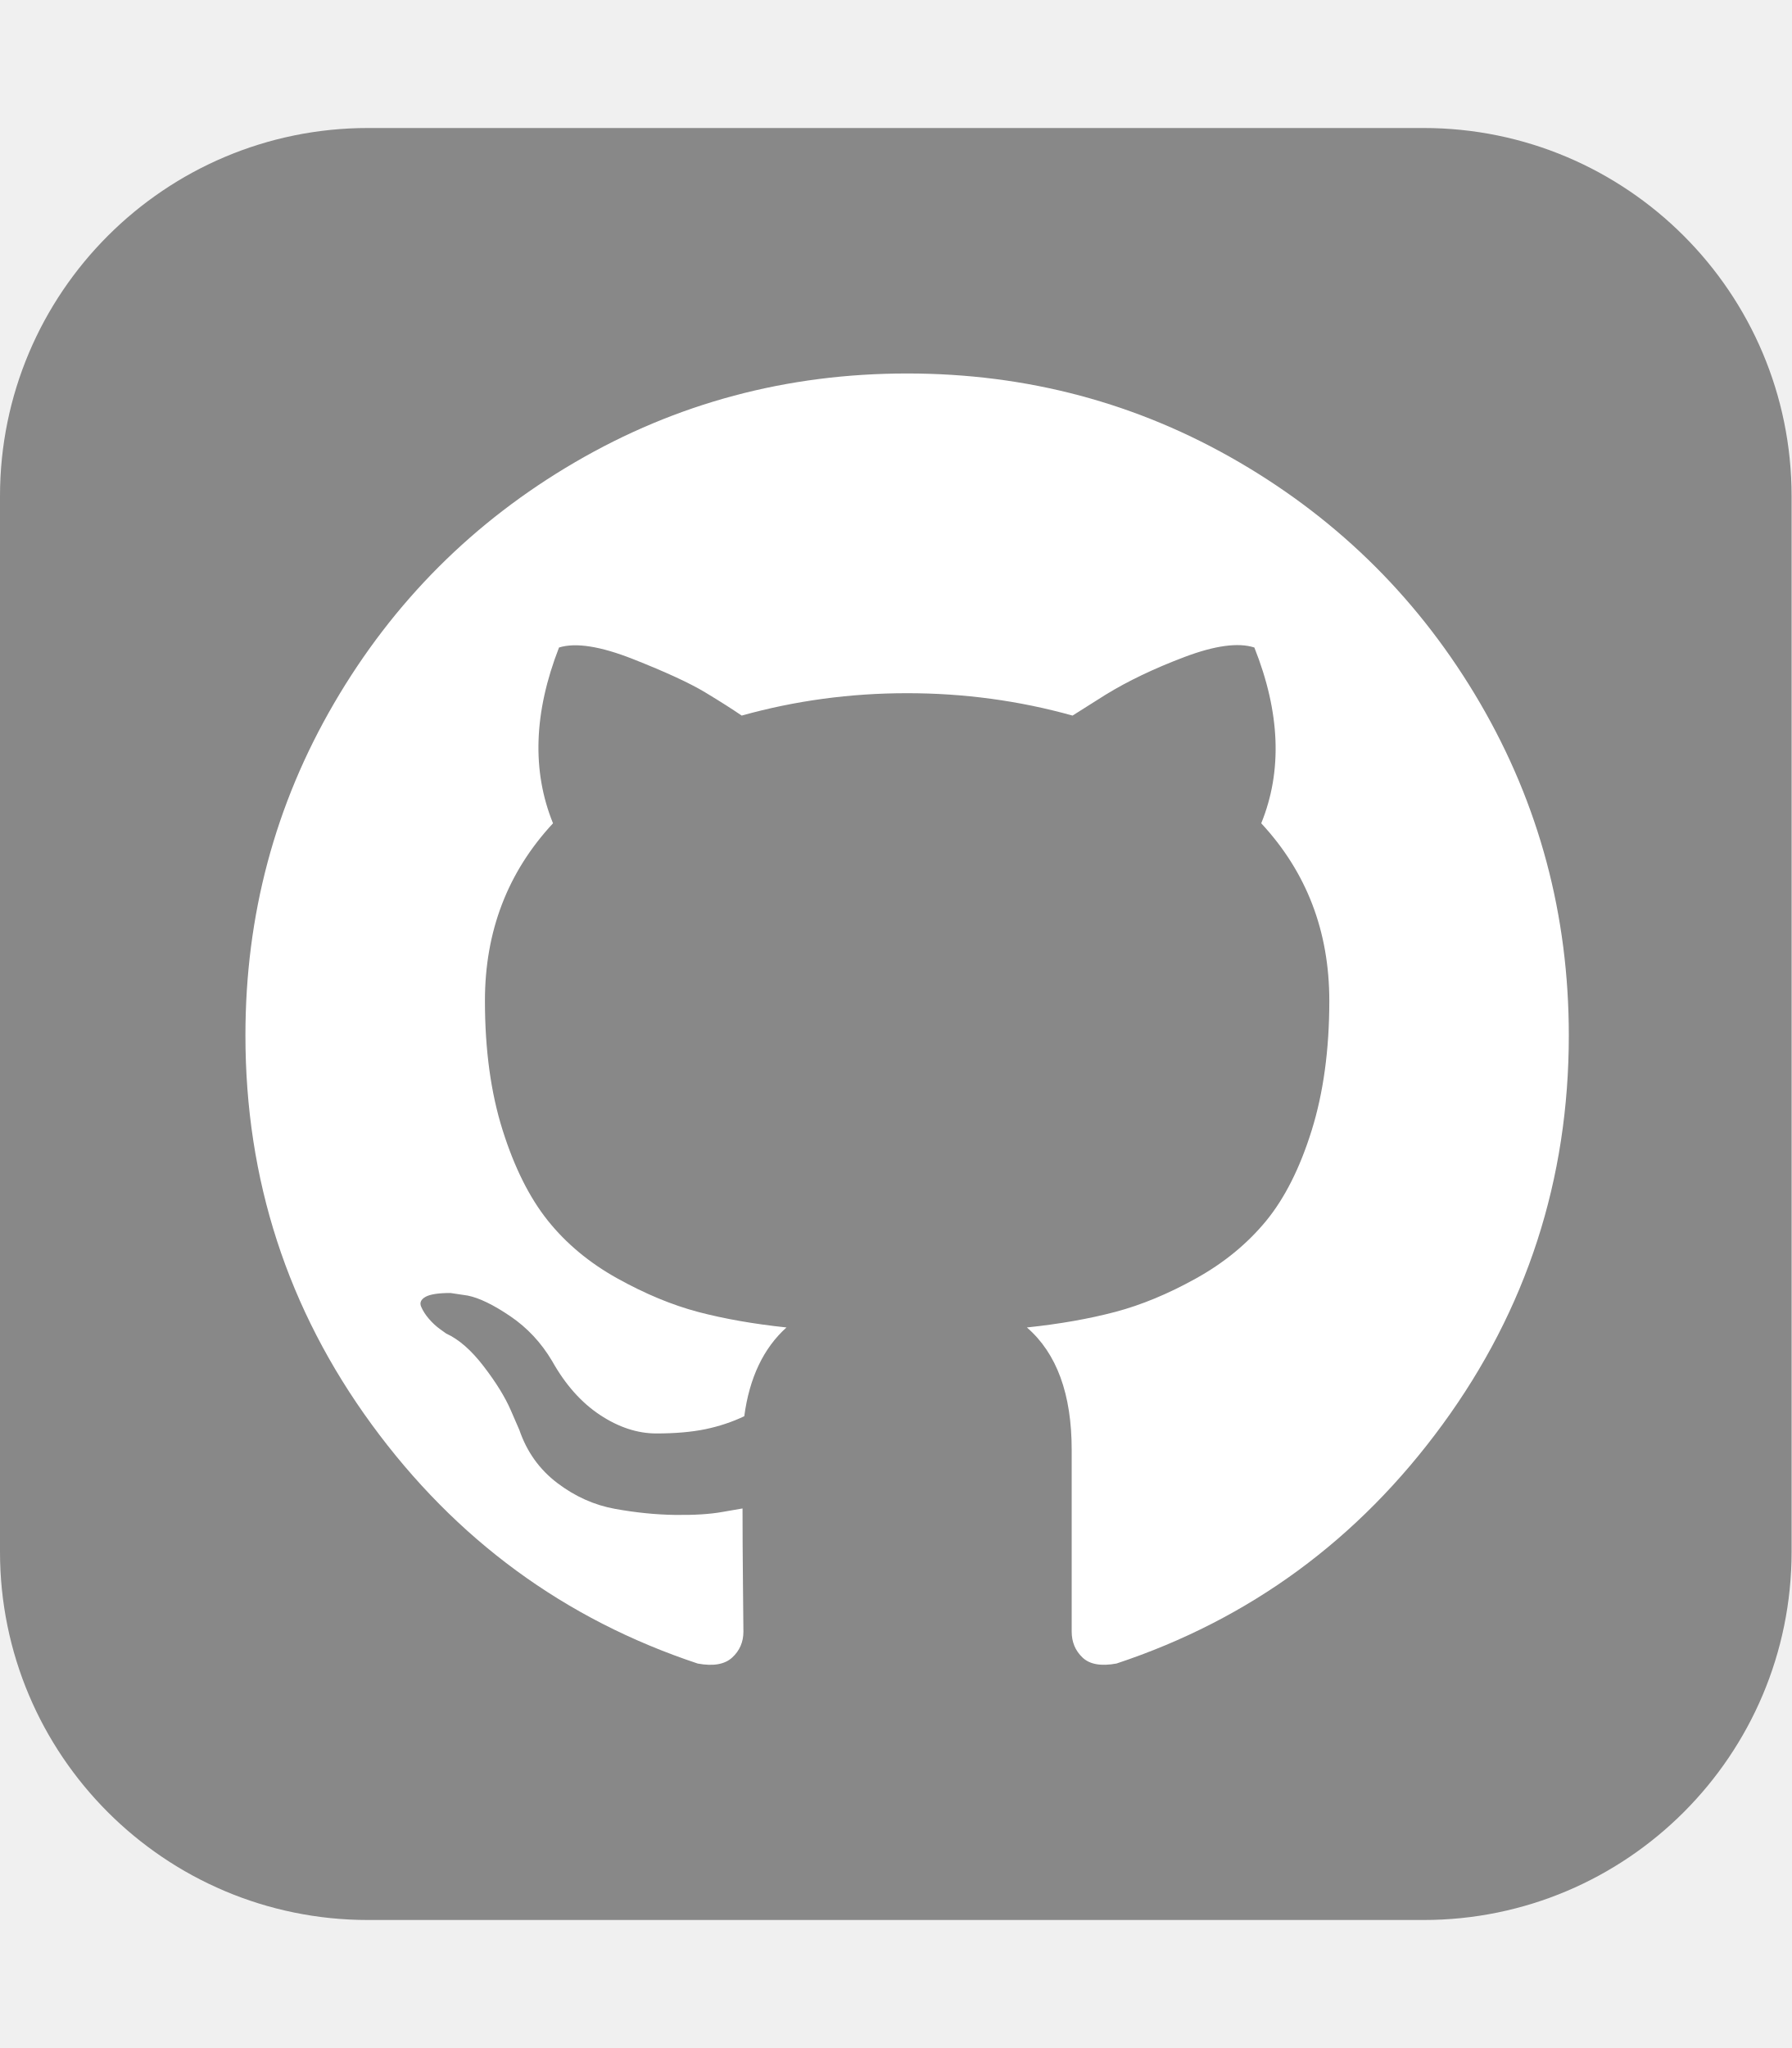
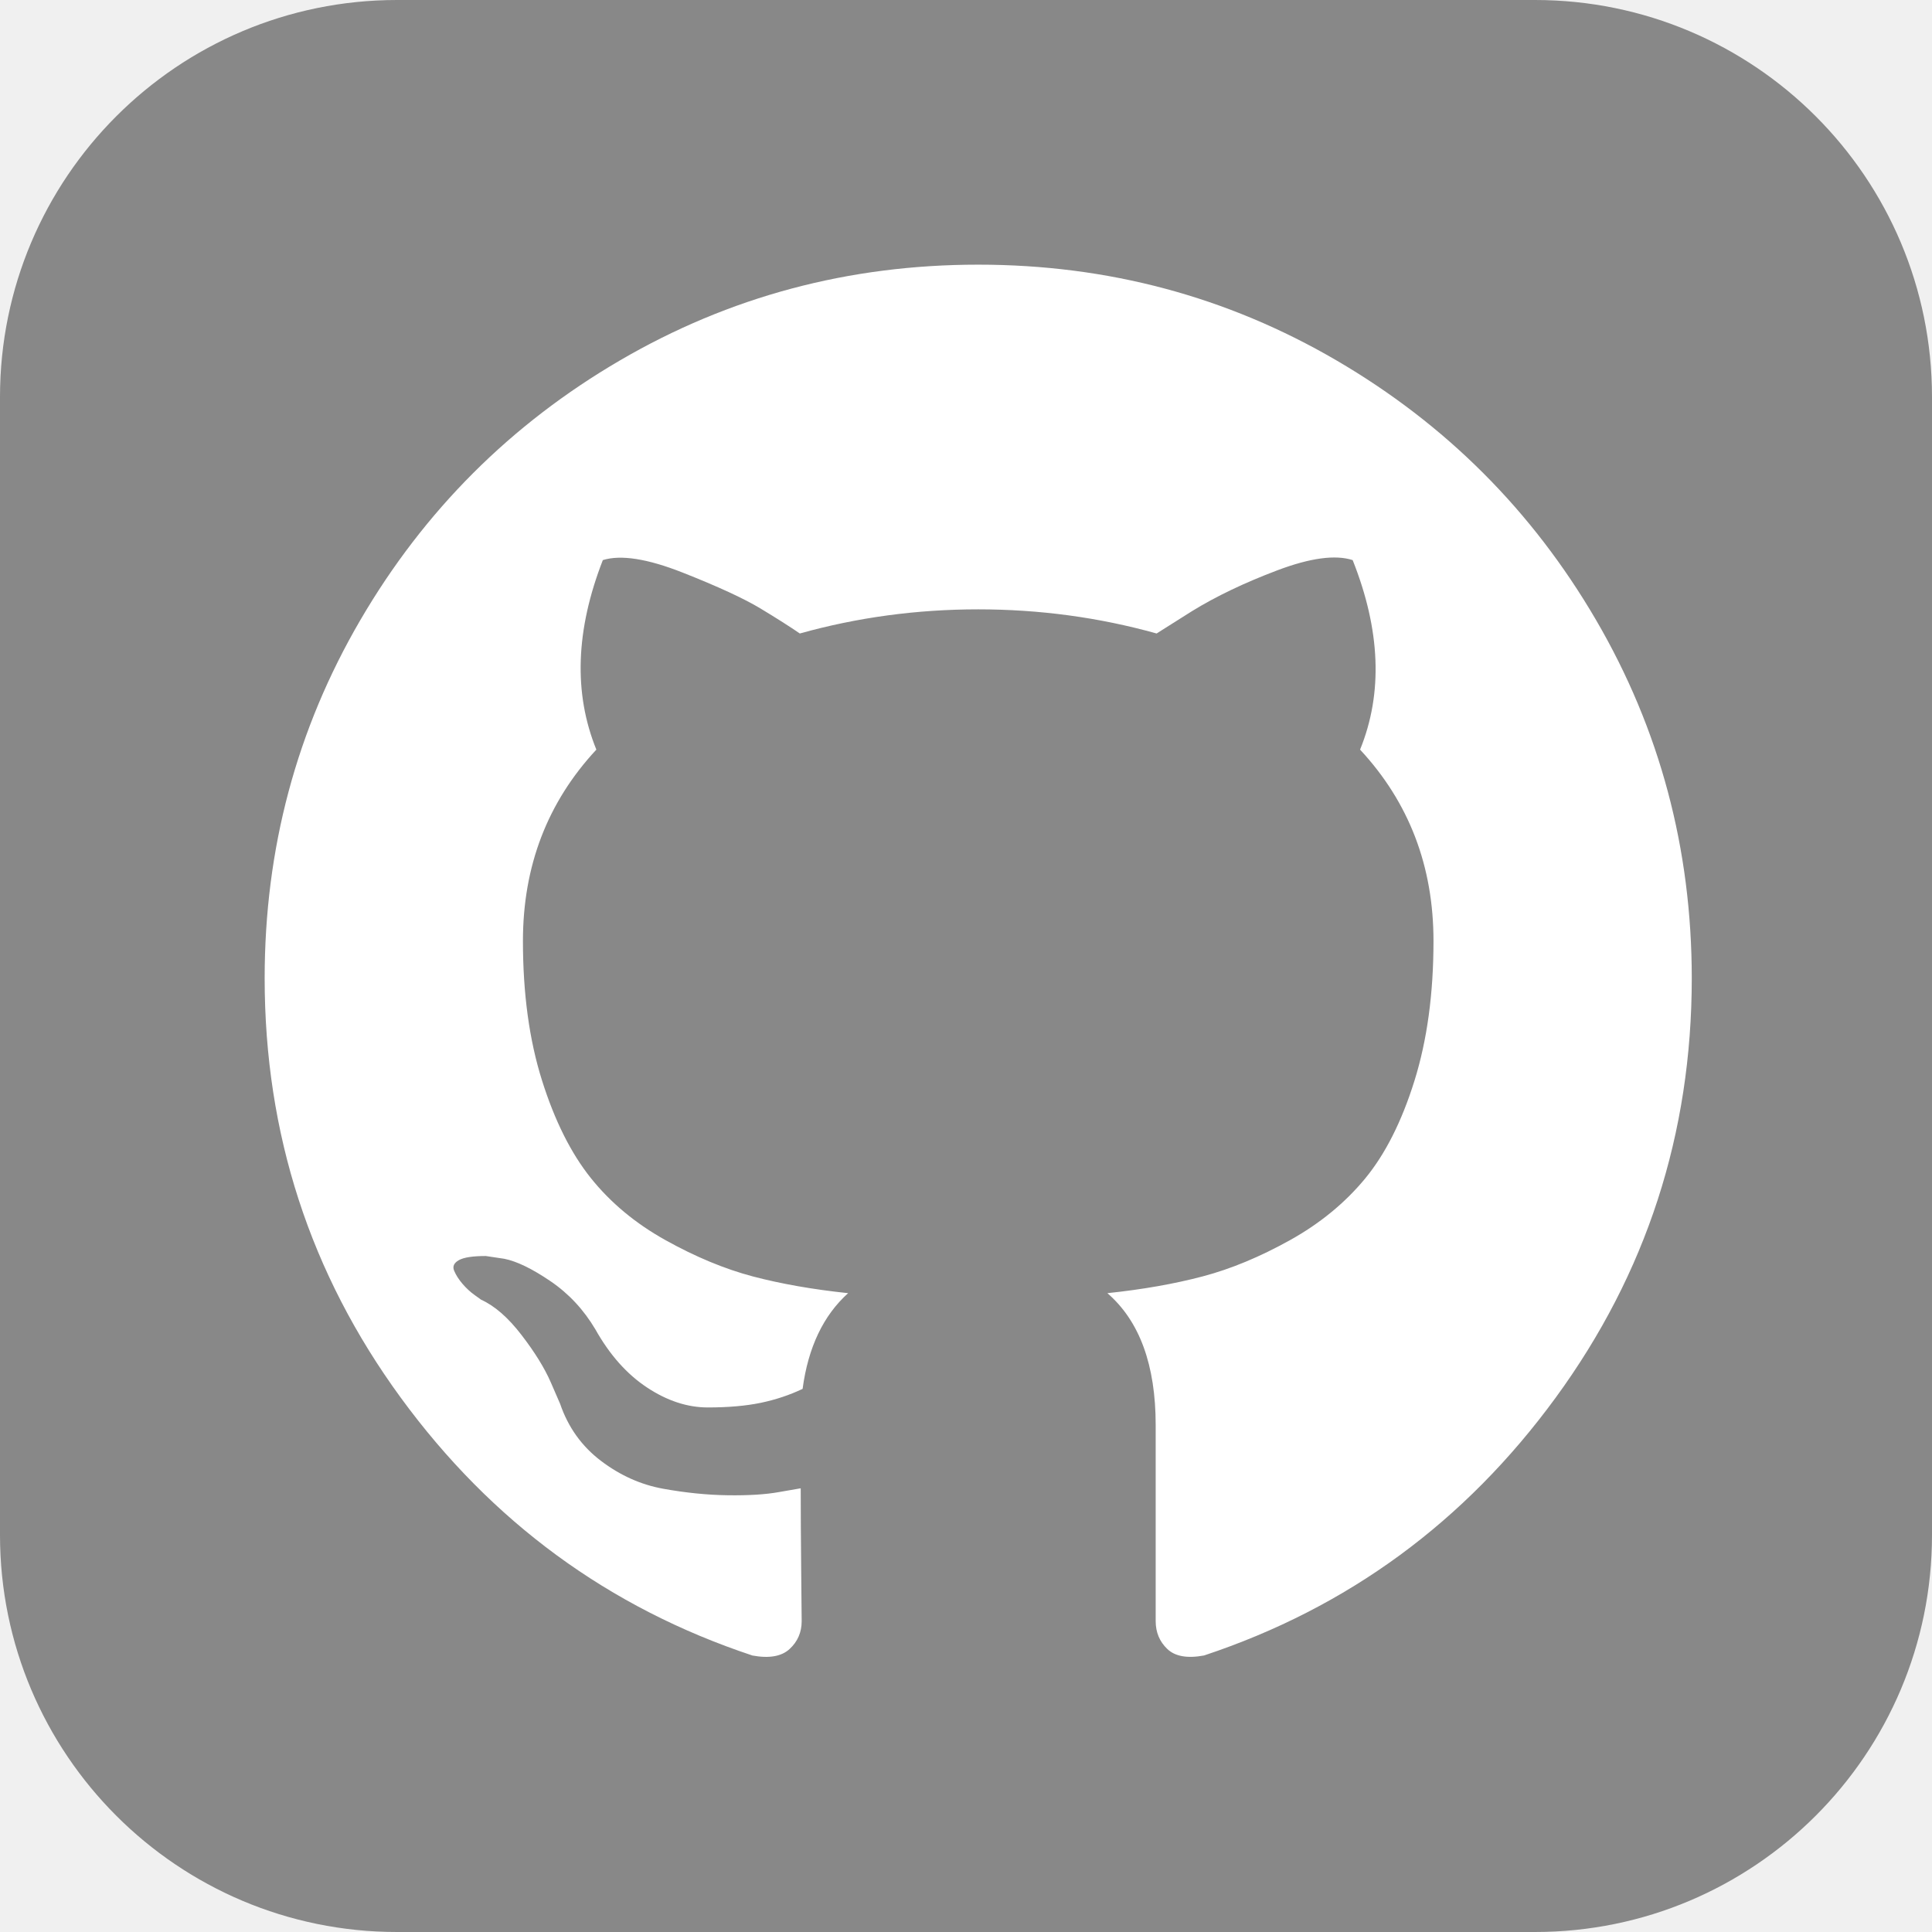
- <svg xmlns="http://www.w3.org/2000/svg" fill="#888" width="35px" height="40px" viewBox="0 0 73 73" version="1.1">
+ <svg xmlns="http://www.w3.org/2000/svg" fill="#888" width="15px" height="15px" viewBox="0 0 73 73" version="1.1">
  <defs>

</defs>
  <g id="team-collaboration/version-control/github" stroke="none" stroke-width="1" fill="none" fill-rule="evenodd">
    <g id="container" transform="translate(2, 2)" fill-rule="nonzero">
      <rect id="mask" stroke="#888" stroke-width="2" fill="#888" x="-1" y="-1" width="71" height="71" rx="14">

</rect>
      <path d="M58.307,21.428 C55.896,17.297 52.625,14.027 48.495,11.616 C44.364,9.205 39.854,8 34.961,8 C30.07,8 25.559,9.205 21.428,11.616 C17.297,14.027 14.027,17.297 11.616,21.428 C9.205,25.559 8,30.07 8,34.961 C8,40.836 9.714,46.119 13.143,50.811 C16.572,55.504 21.001,58.751 26.43,60.553 C27.062,60.67 27.53,60.588 27.835,60.307 C28.139,60.027 28.291,59.675 28.291,59.255 C28.291,59.184 28.285,58.553 28.273,57.359 C28.261,56.165 28.255,55.124 28.255,54.235 L27.448,54.375 C26.933,54.469 26.284,54.509 25.499,54.498 C24.716,54.487 23.902,54.404 23.06,54.252 C22.217,54.1 21.433,53.749 20.708,53.199 C19.982,52.649 19.467,51.929 19.163,51.041 L18.812,50.233 C18.578,49.695 18.21,49.098 17.706,48.443 C17.203,47.787 16.694,47.343 16.179,47.109 L15.934,46.933 C15.77,46.816 15.618,46.675 15.477,46.511 C15.337,46.348 15.232,46.184 15.162,46.02 C15.091,45.856 15.149,45.721 15.337,45.615 C15.525,45.51 15.863,45.458 16.355,45.458 L17.057,45.563 C17.525,45.657 18.104,45.937 18.795,46.406 C19.485,46.874 20.053,47.482 20.497,48.231 C21.036,49.191 21.685,49.922 22.446,50.425 C23.206,50.928 23.973,51.18 24.745,51.18 C25.517,51.18 26.184,51.121 26.746,51.005 C27.307,50.888 27.834,50.712 28.326,50.478 C28.536,48.909 29.11,47.704 30.046,46.862 C28.712,46.721 27.512,46.51 26.447,46.23 C25.383,45.948 24.283,45.492 23.148,44.86 C22.012,44.228 21.07,43.444 20.321,42.508 C19.573,41.572 18.958,40.343 18.479,38.822 C17.999,37.3 17.759,35.545 17.759,33.556 C17.759,30.724 18.684,28.313 20.533,26.324 C19.667,24.194 19.748,21.807 20.778,19.163 C21.457,18.952 22.464,19.11 23.797,19.636 C25.131,20.163 26.108,20.614 26.729,20.988 C27.349,21.362 27.846,21.679 28.221,21.936 C30.398,21.328 32.644,21.024 34.961,21.024 C37.278,21.024 39.525,21.328 41.702,21.936 L43.036,21.094 C43.948,20.532 45.026,20.017 46.265,19.549 C47.506,19.081 48.454,18.952 49.11,19.163 C50.163,21.808 50.257,24.195 49.39,26.324 C51.239,28.314 52.164,30.725 52.164,33.556 C52.164,35.546 51.923,37.306 51.444,38.839 C50.965,40.373 50.345,41.601 49.585,42.526 C48.823,43.45 47.875,44.229 46.74,44.86 C45.605,45.492 44.505,45.948 43.44,46.229 C42.375,46.51 41.176,46.722 39.842,46.862 C41.059,47.915 41.667,49.577 41.667,51.847 L41.667,59.254 C41.667,59.674 41.813,60.026 42.106,60.306 C42.399,60.587 42.861,60.669 43.493,60.552 C48.923,58.75 53.352,55.503 56.781,50.81 C60.209,46.118 61.923,40.835 61.923,34.96 C61.922,30.07 60.716,25.559 58.307,21.428 Z" id="Shape" fill="#FFFFFF">

</path>
    </g>
  </g>
</svg>
